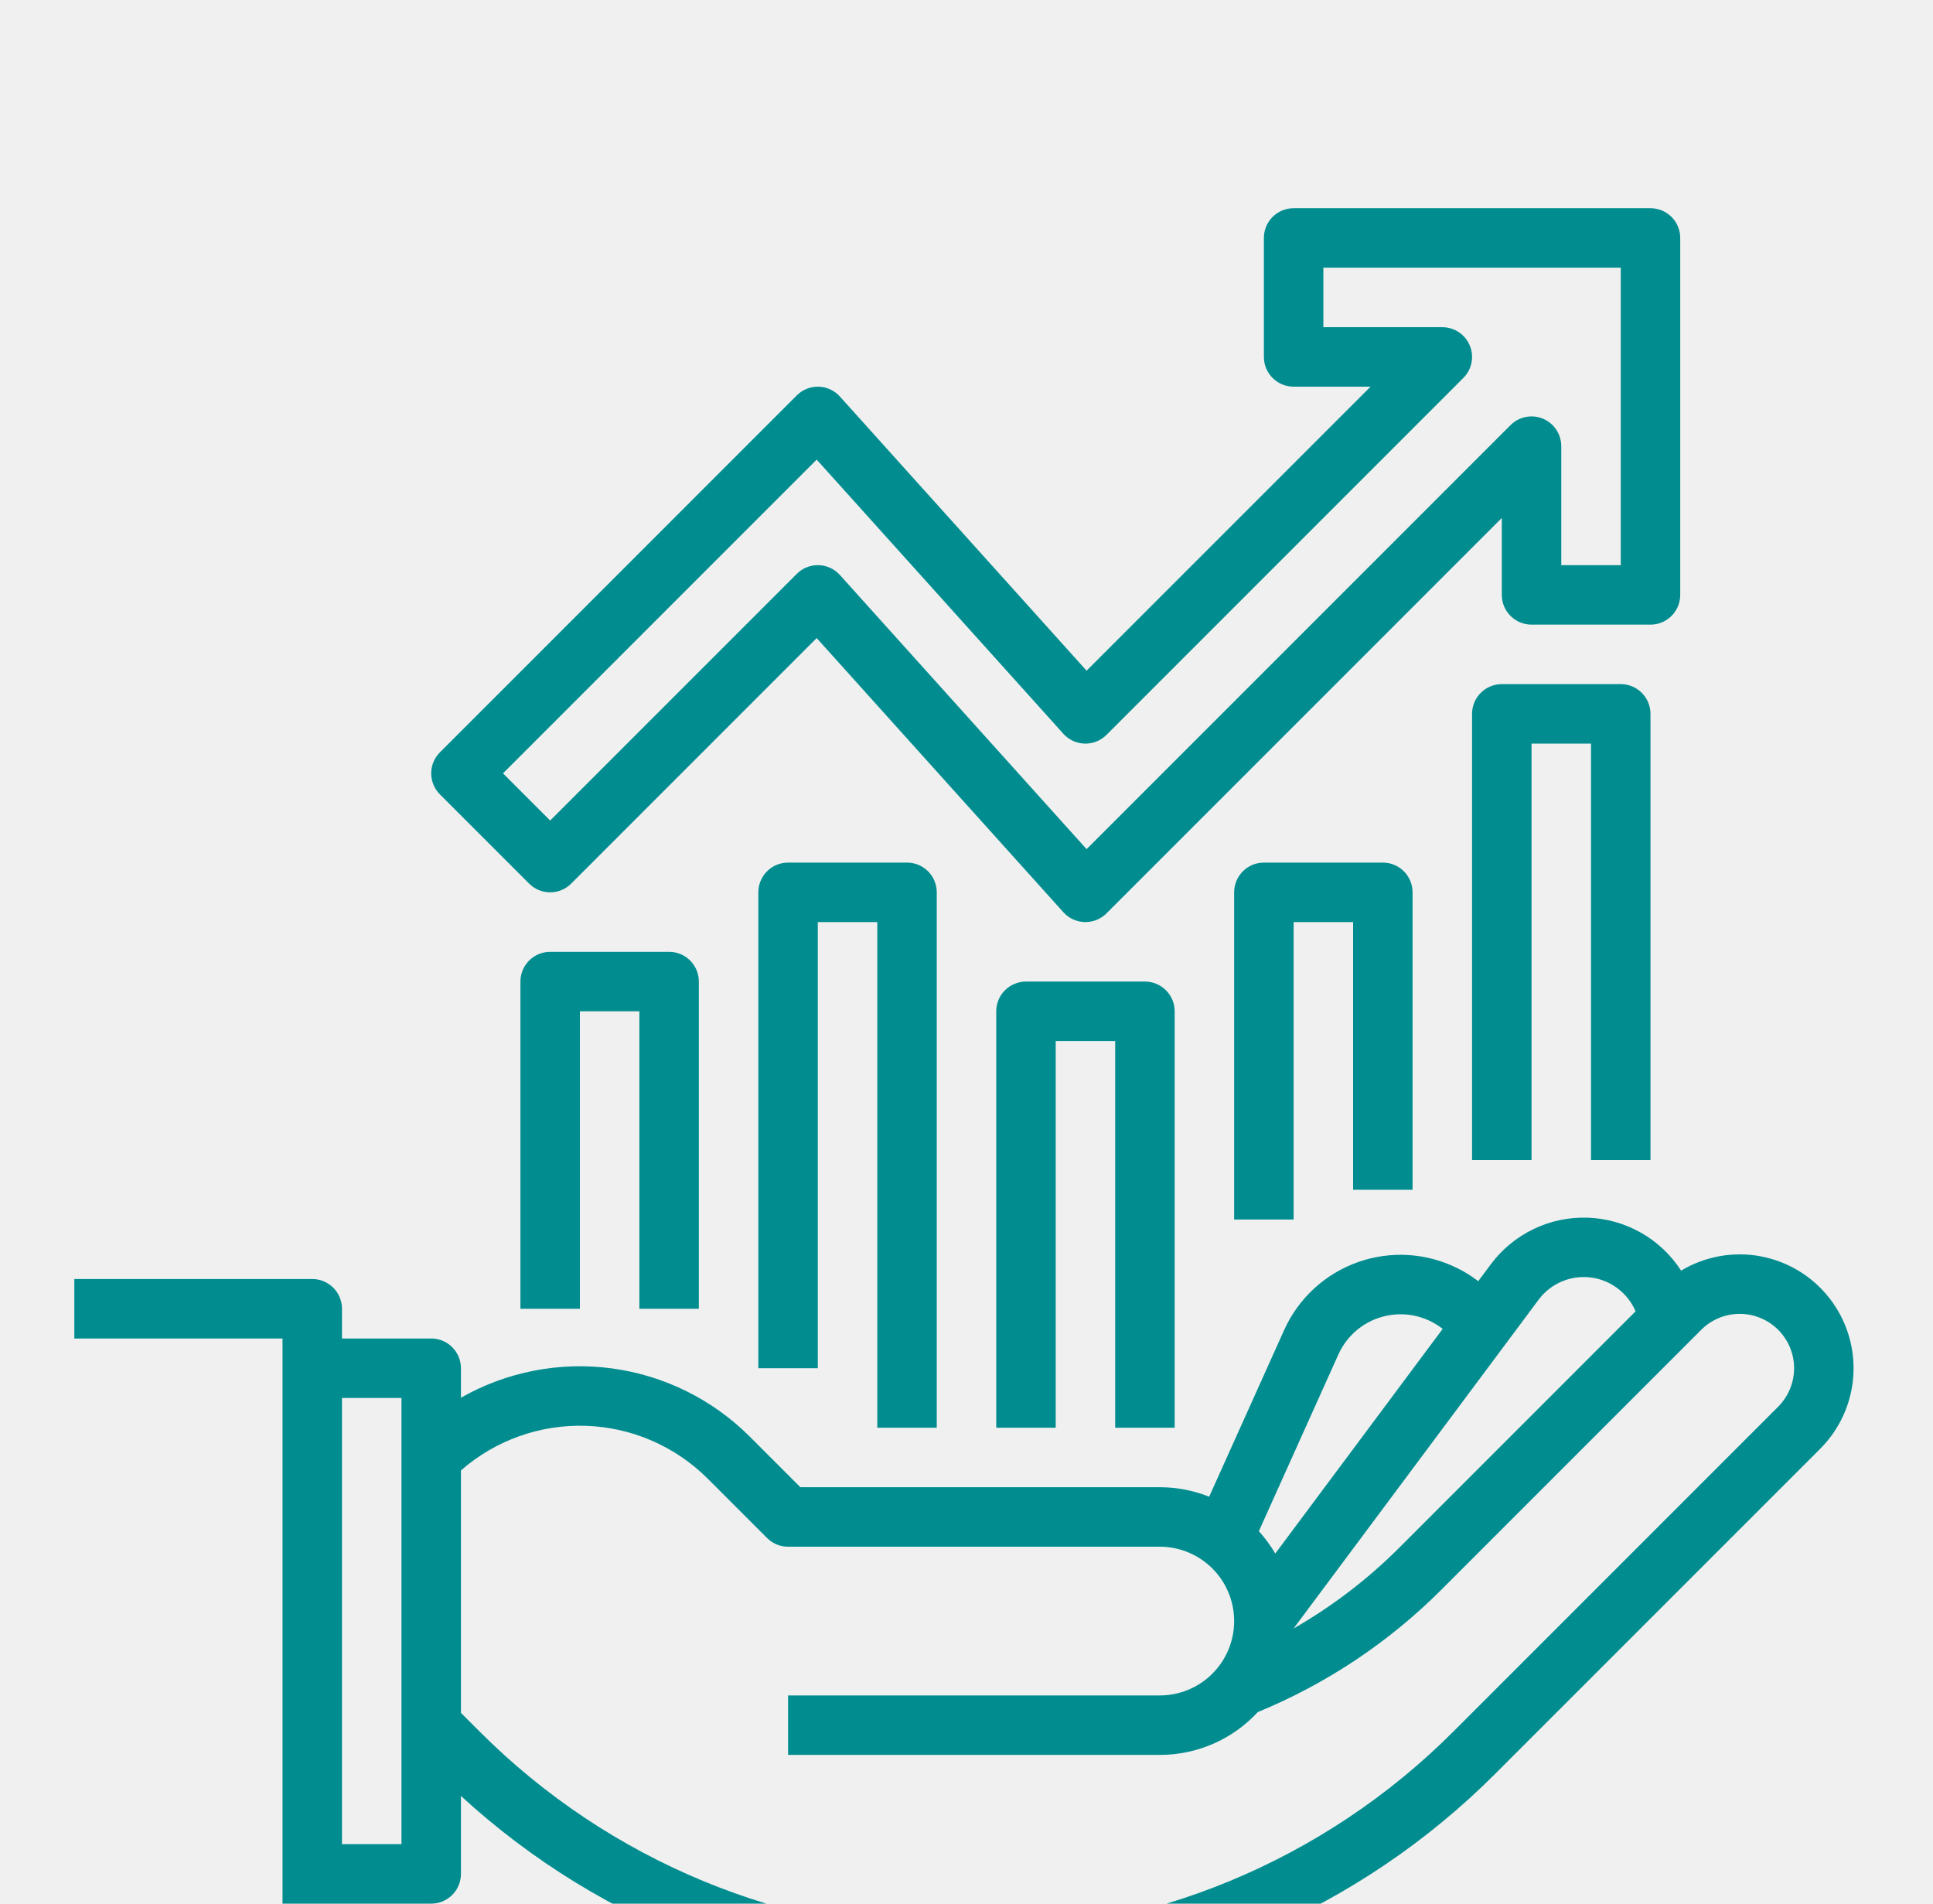
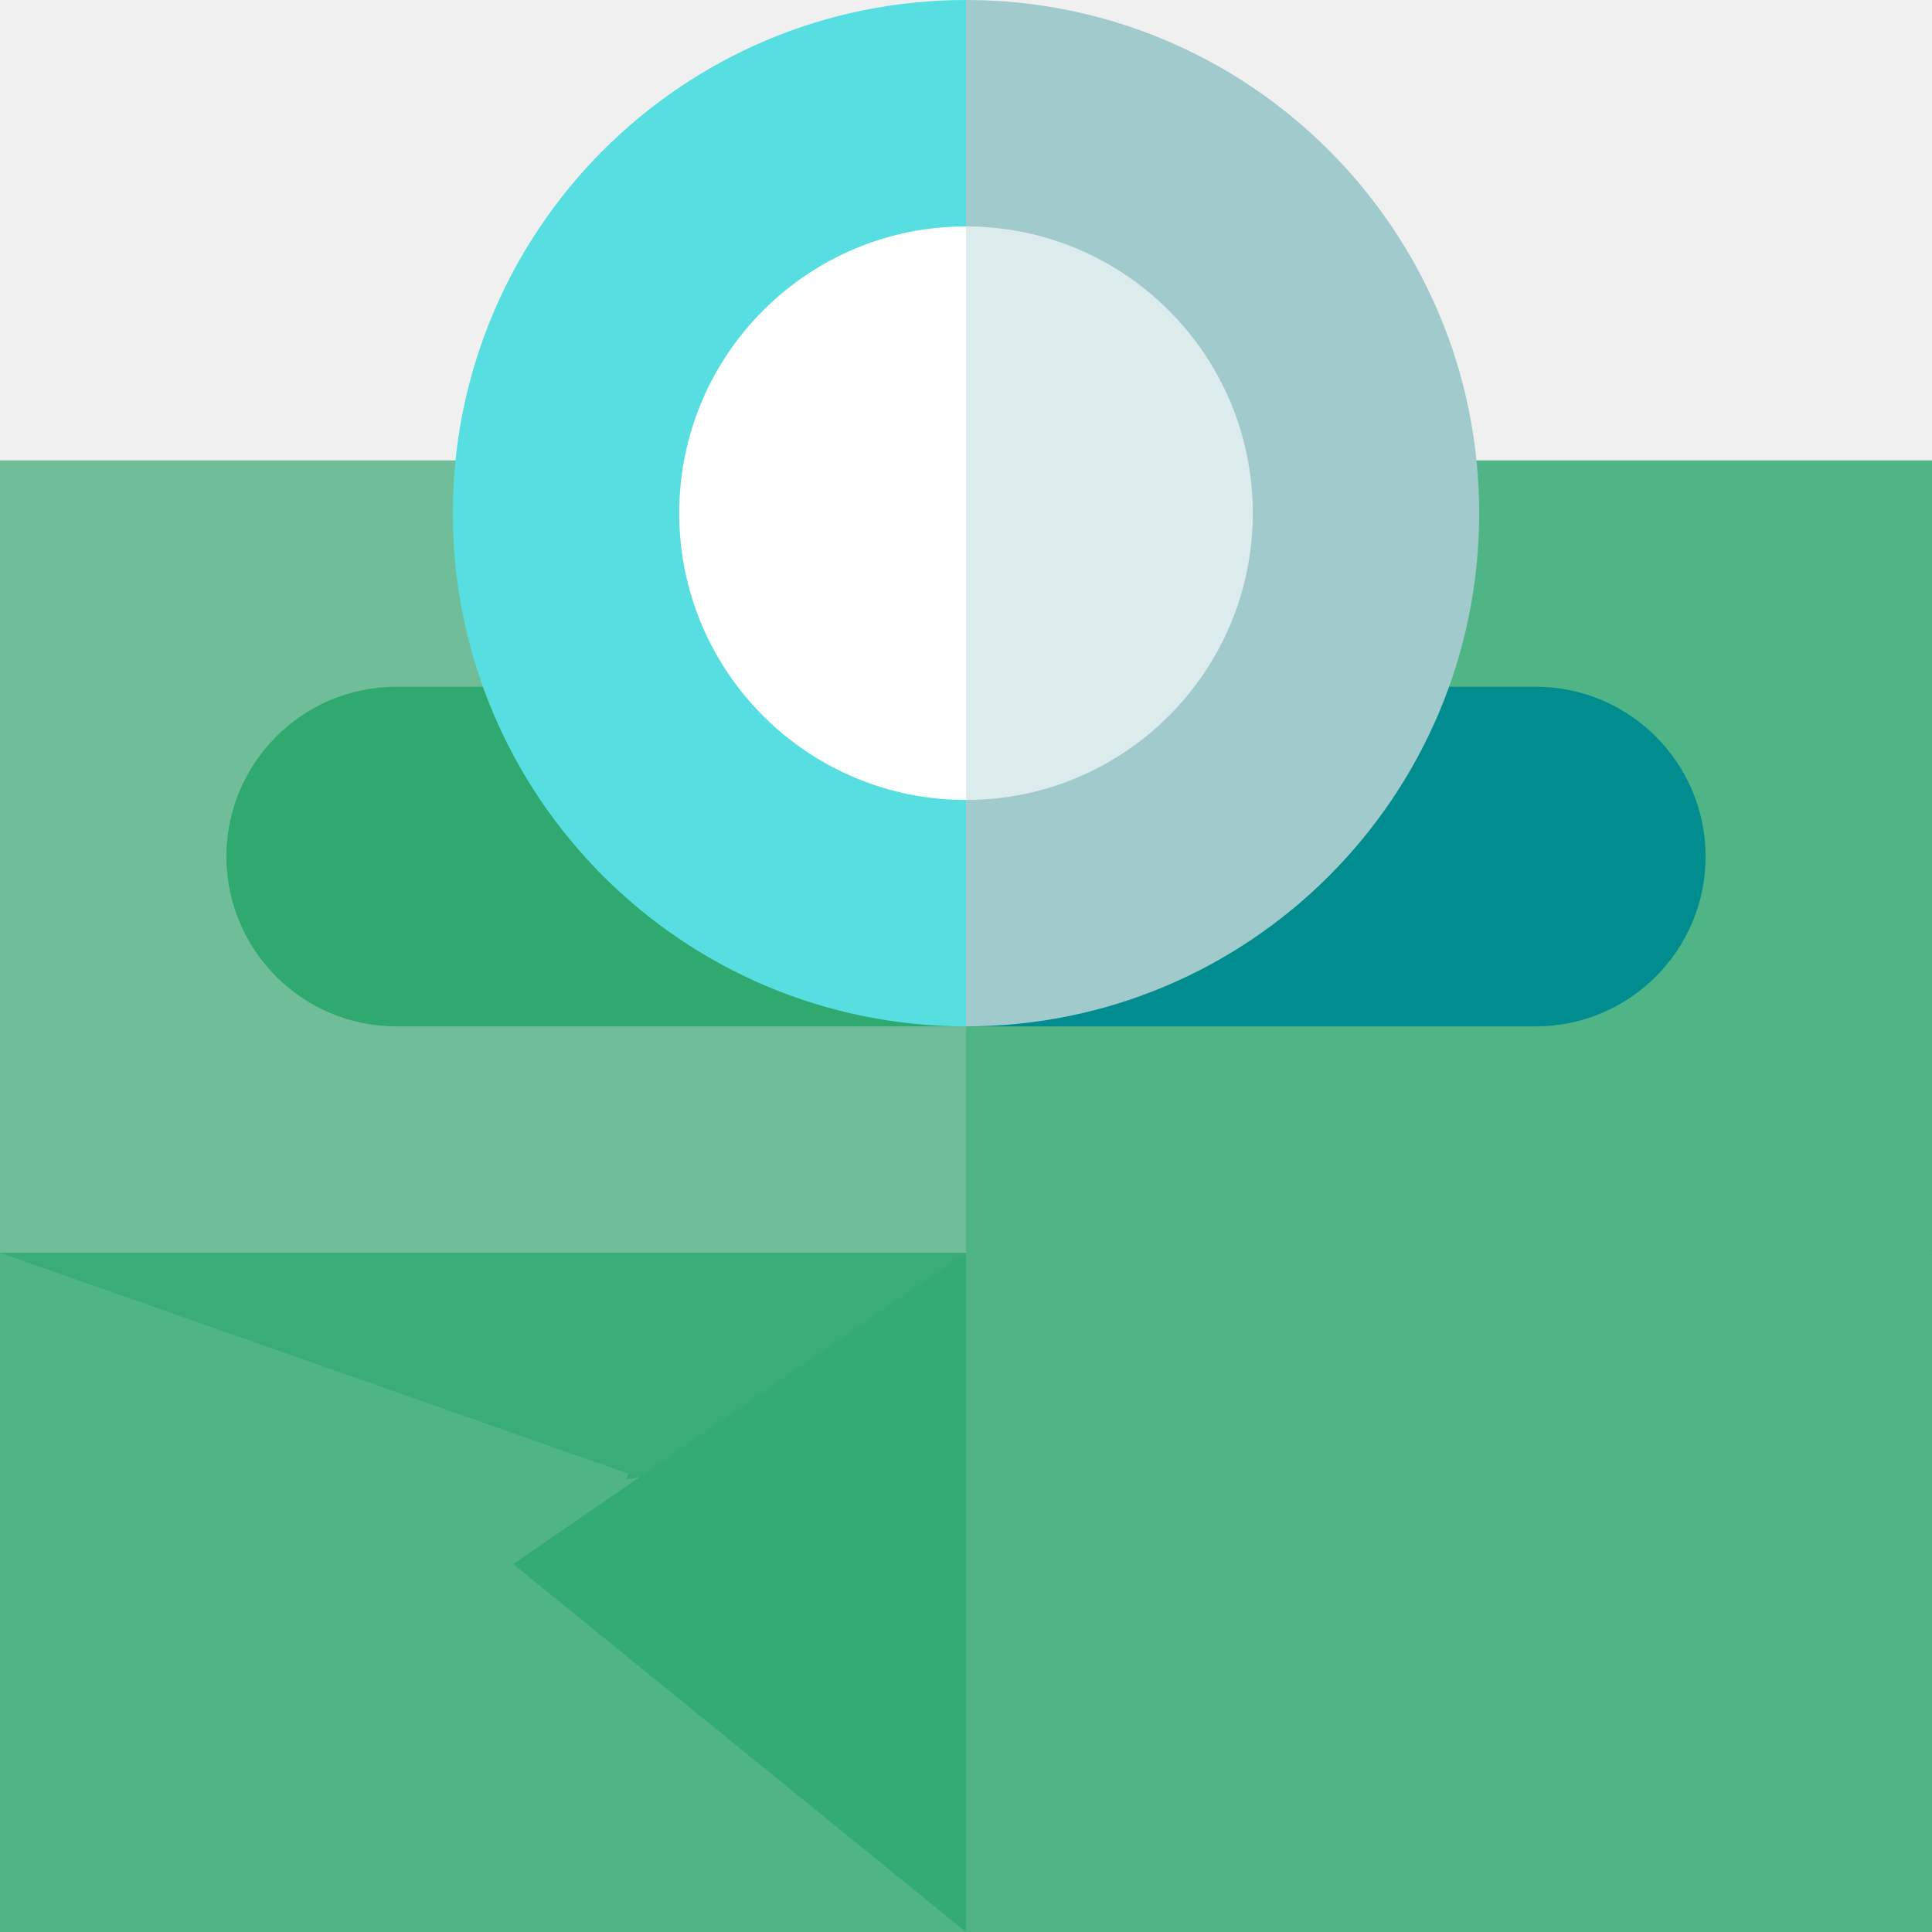
- <svg xmlns="http://www.w3.org/2000/svg" width="65" height="64" viewBox="0 0 65 64" fill="none">
-   <g clip-path="url(#clip0)">
-     <path d="M23.5 44V33C23.5 32.735 23.395 32.48 23.207 32.293C23.02 32.105 22.765 32 22.5 32H18.5C18.235 32 17.98 32.105 17.793 32.293C17.605 32.48 17.5 32.735 17.5 33V44H19.5V34H21.5V44H23.5Z" fill="#018D8F" />
-     <path d="M39.5 48V34C39.5 33.735 39.395 33.48 39.207 33.293C39.02 33.105 38.765 33 38.5 33H34.5C34.235 33 33.98 33.105 33.793 33.293C33.605 33.48 33.5 33.735 33.5 34V48H35.5V35H37.5V48H39.5Z" fill="#018D8F" />
-     <path d="M31.5 48V30C31.5 29.735 31.395 29.48 31.207 29.293C31.02 29.105 30.765 29 30.5 29H26.5C26.235 29 25.98 29.105 25.793 29.293C25.605 29.48 25.5 29.735 25.5 30V46H27.5V31H29.5V48H31.5Z" fill="#018D8F" />
-     <path d="M47.5 40V30C47.5 29.735 47.395 29.48 47.207 29.293C47.02 29.105 46.765 29 46.5 29H42.5C42.235 29 41.98 29.105 41.793 29.293C41.605 29.48 41.5 29.735 41.5 30V41H43.5V31H45.5V40H47.5Z" fill="#018D8F" />
-     <path d="M55.5 39V24C55.5 23.735 55.395 23.48 55.207 23.293C55.02 23.105 54.765 23 54.5 23H50.5C50.235 23 49.98 23.105 49.793 23.293C49.605 23.48 49.5 23.735 49.5 24V39H51.5V25H53.5V39H55.5Z" fill="#018D8F" />
-     <path d="M17.793 29.707C17.98 29.895 18.235 30 18.5 30C18.765 30 19.02 29.895 19.207 29.707L27.462 21.452L35.757 30.669C35.848 30.77 35.958 30.851 36.081 30.908C36.205 30.965 36.338 30.996 36.474 31C36.483 31 36.491 31 36.5 31C36.765 31 37.02 30.895 37.207 30.707L50.5 17.414V20C50.5 20.265 50.605 20.52 50.793 20.707C50.98 20.895 51.235 21 51.5 21H55.5C55.765 21 56.02 20.895 56.207 20.707C56.395 20.52 56.5 20.265 56.5 20V8C56.5 7.735 56.395 7.48 56.207 7.293C56.02 7.105 55.765 7 55.5 7H43.5C43.235 7 42.98 7.105 42.793 7.293C42.605 7.48 42.5 7.735 42.5 8V12C42.5 12.265 42.605 12.52 42.793 12.707C42.98 12.895 43.235 13 43.5 13H46.086L36.538 22.548L28.243 13.331C28.152 13.23 28.042 13.149 27.919 13.092C27.796 13.035 27.662 13.004 27.526 13C27.391 12.997 27.256 13.021 27.13 13.071C27.003 13.121 26.889 13.197 26.793 13.293L14.793 25.293C14.605 25.48 14.5 25.735 14.5 26C14.5 26.265 14.605 26.52 14.793 26.707L17.793 29.707ZM27.462 15.452L35.757 24.669C35.848 24.77 35.958 24.851 36.081 24.908C36.205 24.965 36.338 24.996 36.474 25C36.609 25.003 36.745 24.979 36.871 24.929C36.997 24.878 37.111 24.803 37.207 24.707L49.207 12.707C49.347 12.567 49.442 12.389 49.481 12.195C49.519 12.001 49.5 11.8 49.424 11.617C49.348 11.435 49.22 11.278 49.056 11.169C48.891 11.059 48.698 11 48.5 11H44.5V9H54.5V19H52.5V15C52.5 14.802 52.441 14.609 52.331 14.444C52.222 14.28 52.065 14.152 51.883 14.076C51.7 14 51.499 13.981 51.305 14.019C51.111 14.058 50.933 14.153 50.793 14.293L36.538 28.548L28.243 19.331C28.152 19.23 28.042 19.149 27.919 19.092C27.796 19.035 27.662 19.004 27.526 19C27.517 19 27.509 19 27.5 19C27.235 19 26.98 19.105 26.793 19.293L18.5 27.586L16.914 26L27.462 15.452Z" fill="#018D8F" />
-     <path d="M11.5 66V64H14.5C14.765 64 15.02 63.895 15.207 63.707C15.395 63.52 15.5 63.265 15.5 63V60.38C20.275 64.763 26.558 67.133 33.038 66.994C39.519 66.856 45.695 64.22 50.278 59.636L61.207 48.708C61.868 48.047 62.264 47.167 62.322 46.235C62.379 45.302 62.093 44.381 61.518 43.644C60.943 42.908 60.118 42.407 59.199 42.236C58.281 42.066 57.331 42.237 56.53 42.718C56.188 42.189 55.724 41.751 55.177 41.441C54.63 41.132 54.015 40.959 53.387 40.938C52.758 40.917 52.133 41.048 51.567 41.321C51 41.594 50.507 42 50.132 42.504L49.708 43.073C49.491 42.907 49.259 42.761 49.014 42.639C48.497 42.381 47.933 42.229 47.355 42.194C46.778 42.159 46.2 42.241 45.655 42.435C45.11 42.629 44.61 42.931 44.185 43.323C43.76 43.715 43.418 44.189 43.181 44.717L40.66 50.319C40.132 50.108 39.569 50 39 50H26.914L25.207 48.293C23.954 47.044 22.327 46.24 20.573 46.005C18.82 45.77 17.038 46.116 15.5 46.991V46C15.5 45.735 15.395 45.48 15.207 45.293C15.02 45.105 14.765 45 14.5 45H11.5V44C11.5 43.735 11.395 43.48 11.207 43.293C11.02 43.105 10.765 43 10.5 43H2.5V45H9.5V65H2.5V67H10.5C10.765 67 11.02 66.895 11.207 66.707C11.395 66.52 11.5 66.265 11.5 66ZM54.233 43.206C54.575 43.412 54.843 43.72 54.999 44.086L47.065 52.021C46.003 53.084 44.804 54.002 43.5 54.748L51.735 43.7C52.016 43.321 52.427 43.061 52.889 42.97C53.351 42.879 53.83 42.963 54.233 43.206ZM45.005 45.538C45.131 45.256 45.314 45.003 45.541 44.793C45.768 44.584 46.035 44.422 46.326 44.319C46.617 44.215 46.926 44.172 47.234 44.19C47.542 44.209 47.844 44.29 48.12 44.428C48.259 44.498 48.39 44.581 48.512 44.677L42.883 52.23C42.725 51.961 42.541 51.709 42.331 51.478L45.005 45.538ZM23.793 49.707L25.793 51.707C25.98 51.895 26.235 52 26.5 52H39C39.663 52 40.299 52.264 40.768 52.732C41.237 53.201 41.5 53.837 41.5 54.5C41.5 55.163 41.237 55.799 40.768 56.268C40.299 56.737 39.663 57 39 57H26.5V59H39C39.619 59 40.231 58.872 40.798 58.625C41.365 58.377 41.875 58.015 42.295 57.56C44.609 56.609 46.712 55.206 48.479 53.435L57.207 44.707C57.55 44.364 58.015 44.172 58.5 44.172C58.985 44.172 59.45 44.364 59.793 44.707C60.136 45.05 60.329 45.515 60.329 46C60.329 46.485 60.136 46.95 59.793 47.294L48.864 58.222C44.524 62.562 38.638 65 32.5 65C26.362 65 20.476 62.562 16.136 58.222L15.5 57.586V49.435C16.66 48.421 18.161 47.885 19.7 47.936C21.239 47.986 22.702 48.62 23.793 49.707ZM13.5 47V62H11.5V47H13.5Z" fill="#018D8F" />
-   </g>
-   <defs>
-     <clipPath id="clip0">
-       <rect width="64" height="64" fill="white" transform="translate(0.5)" />
-     </clipPath>
-   </defs>
+ <svg xmlns="http://www.w3.org/2000/svg" width="64" height="64" viewBox="0 0 64 64" fill="none">
+   <path d="M64 41.5V15.25H32L20.75 49L64 41.5Z" fill="#30A971" fill-opacity="0.83" />
+   <path d="M32 15.25H0V41.5L32 52.75V15.25Z" fill="#6FBE99" />
+   <path d="M64 41.5H32L17 51.812L32 64H64V41.5Z" fill="#4FB385" />
+   <path d="M0 41.5H32V64H0V41.5Z" fill="#30A971" fill-opacity="0.83" />
+   <path d="M50.875 22.75H20.75L32 34H50.875C53.977 34 56.5 31.477 56.5 28.375C56.5 25.273 53.977 22.75 50.875 22.75Z" fill="#018D8F" />
+   <path d="M13.125 22.75C10.023 22.75 7.5 25.273 7.5 28.375C7.5 31.477 10.023 34 13.125 34H32V22.75H13.125Z" fill="#30A971" />
+   <path d="M32 0L23.035 17L32 34C41.389 34 49 26.389 49 17C49 7.611 41.389 0 32 0Z" fill="#A0CACB" />
+   <path d="M15 17C15 26.389 22.611 34 32 34V0C22.611 0 15 7.611 15 17Z" fill="#57DEE0" />
+   <path d="M32 7.5L26.99 17L32 26.5C37.247 26.5 41.5 22.247 41.5 17C41.5 11.753 37.247 7.5 32 7.5Z" fill="white" fill-opacity="0.63" />
+   <path d="M22.5 17C22.5 22.247 26.753 26.5 32 26.5V7.5C26.753 7.5 22.5 11.753 22.5 17Z" fill="white" />
</svg>
